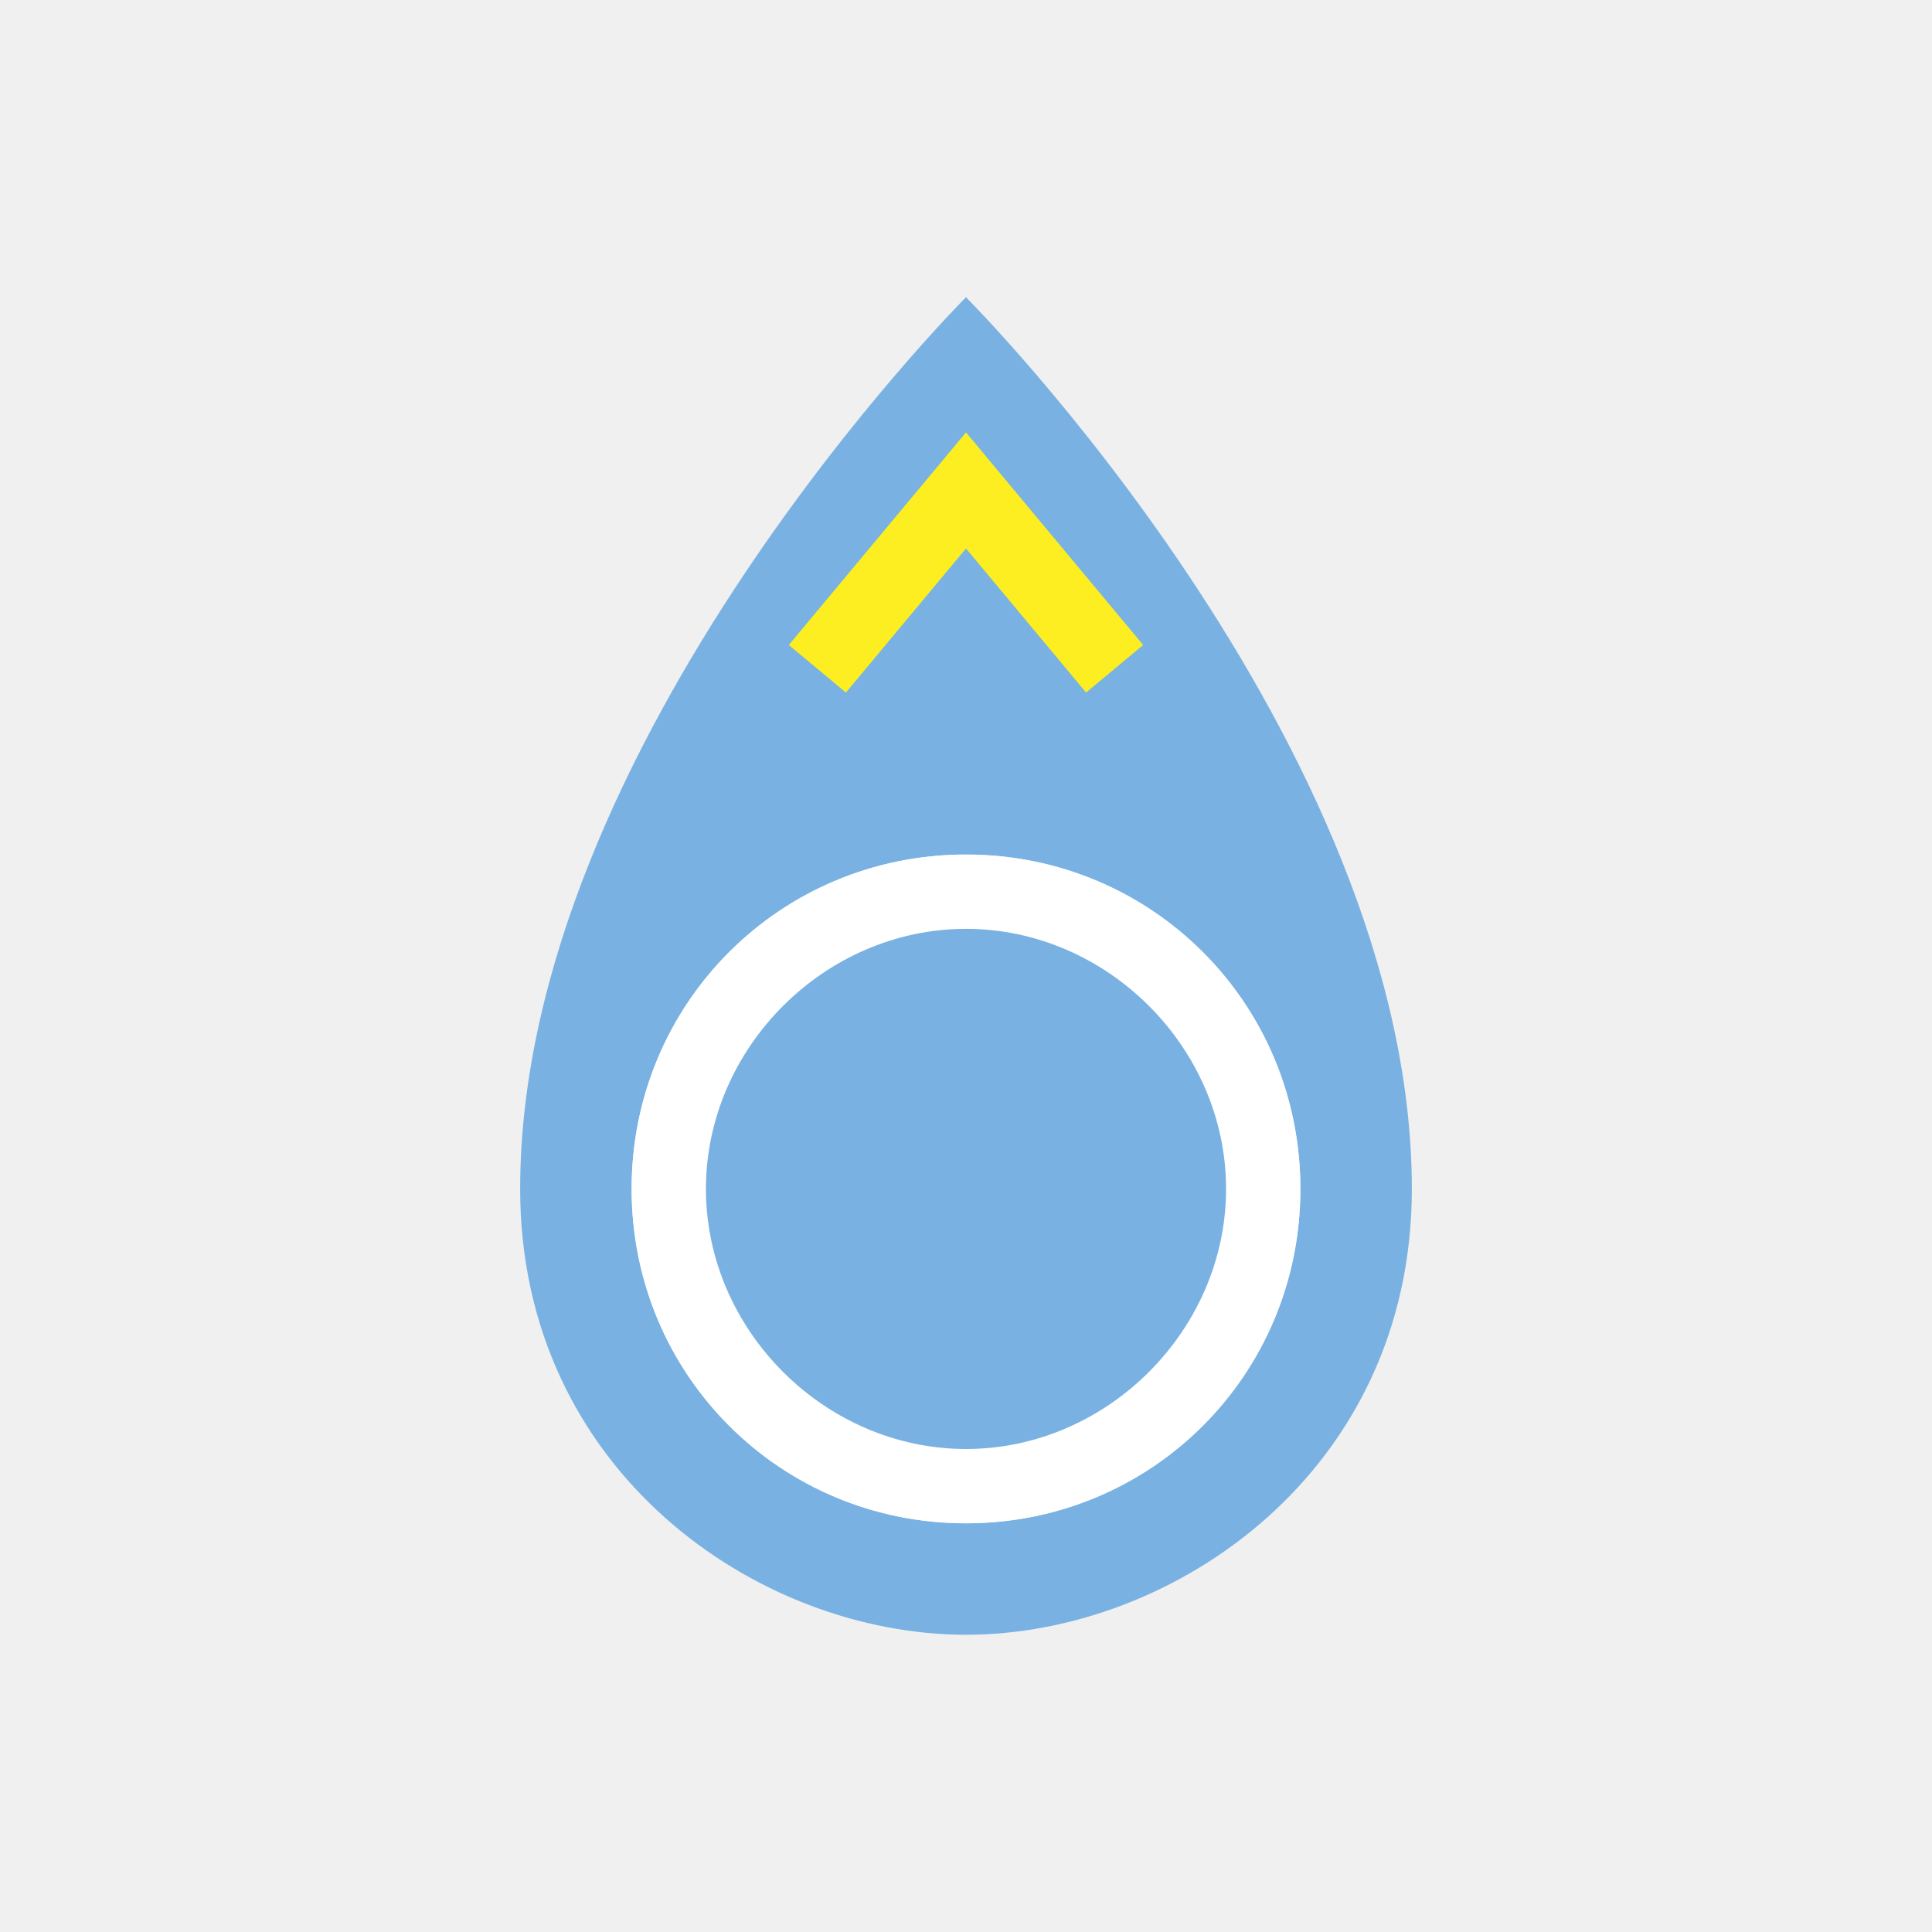
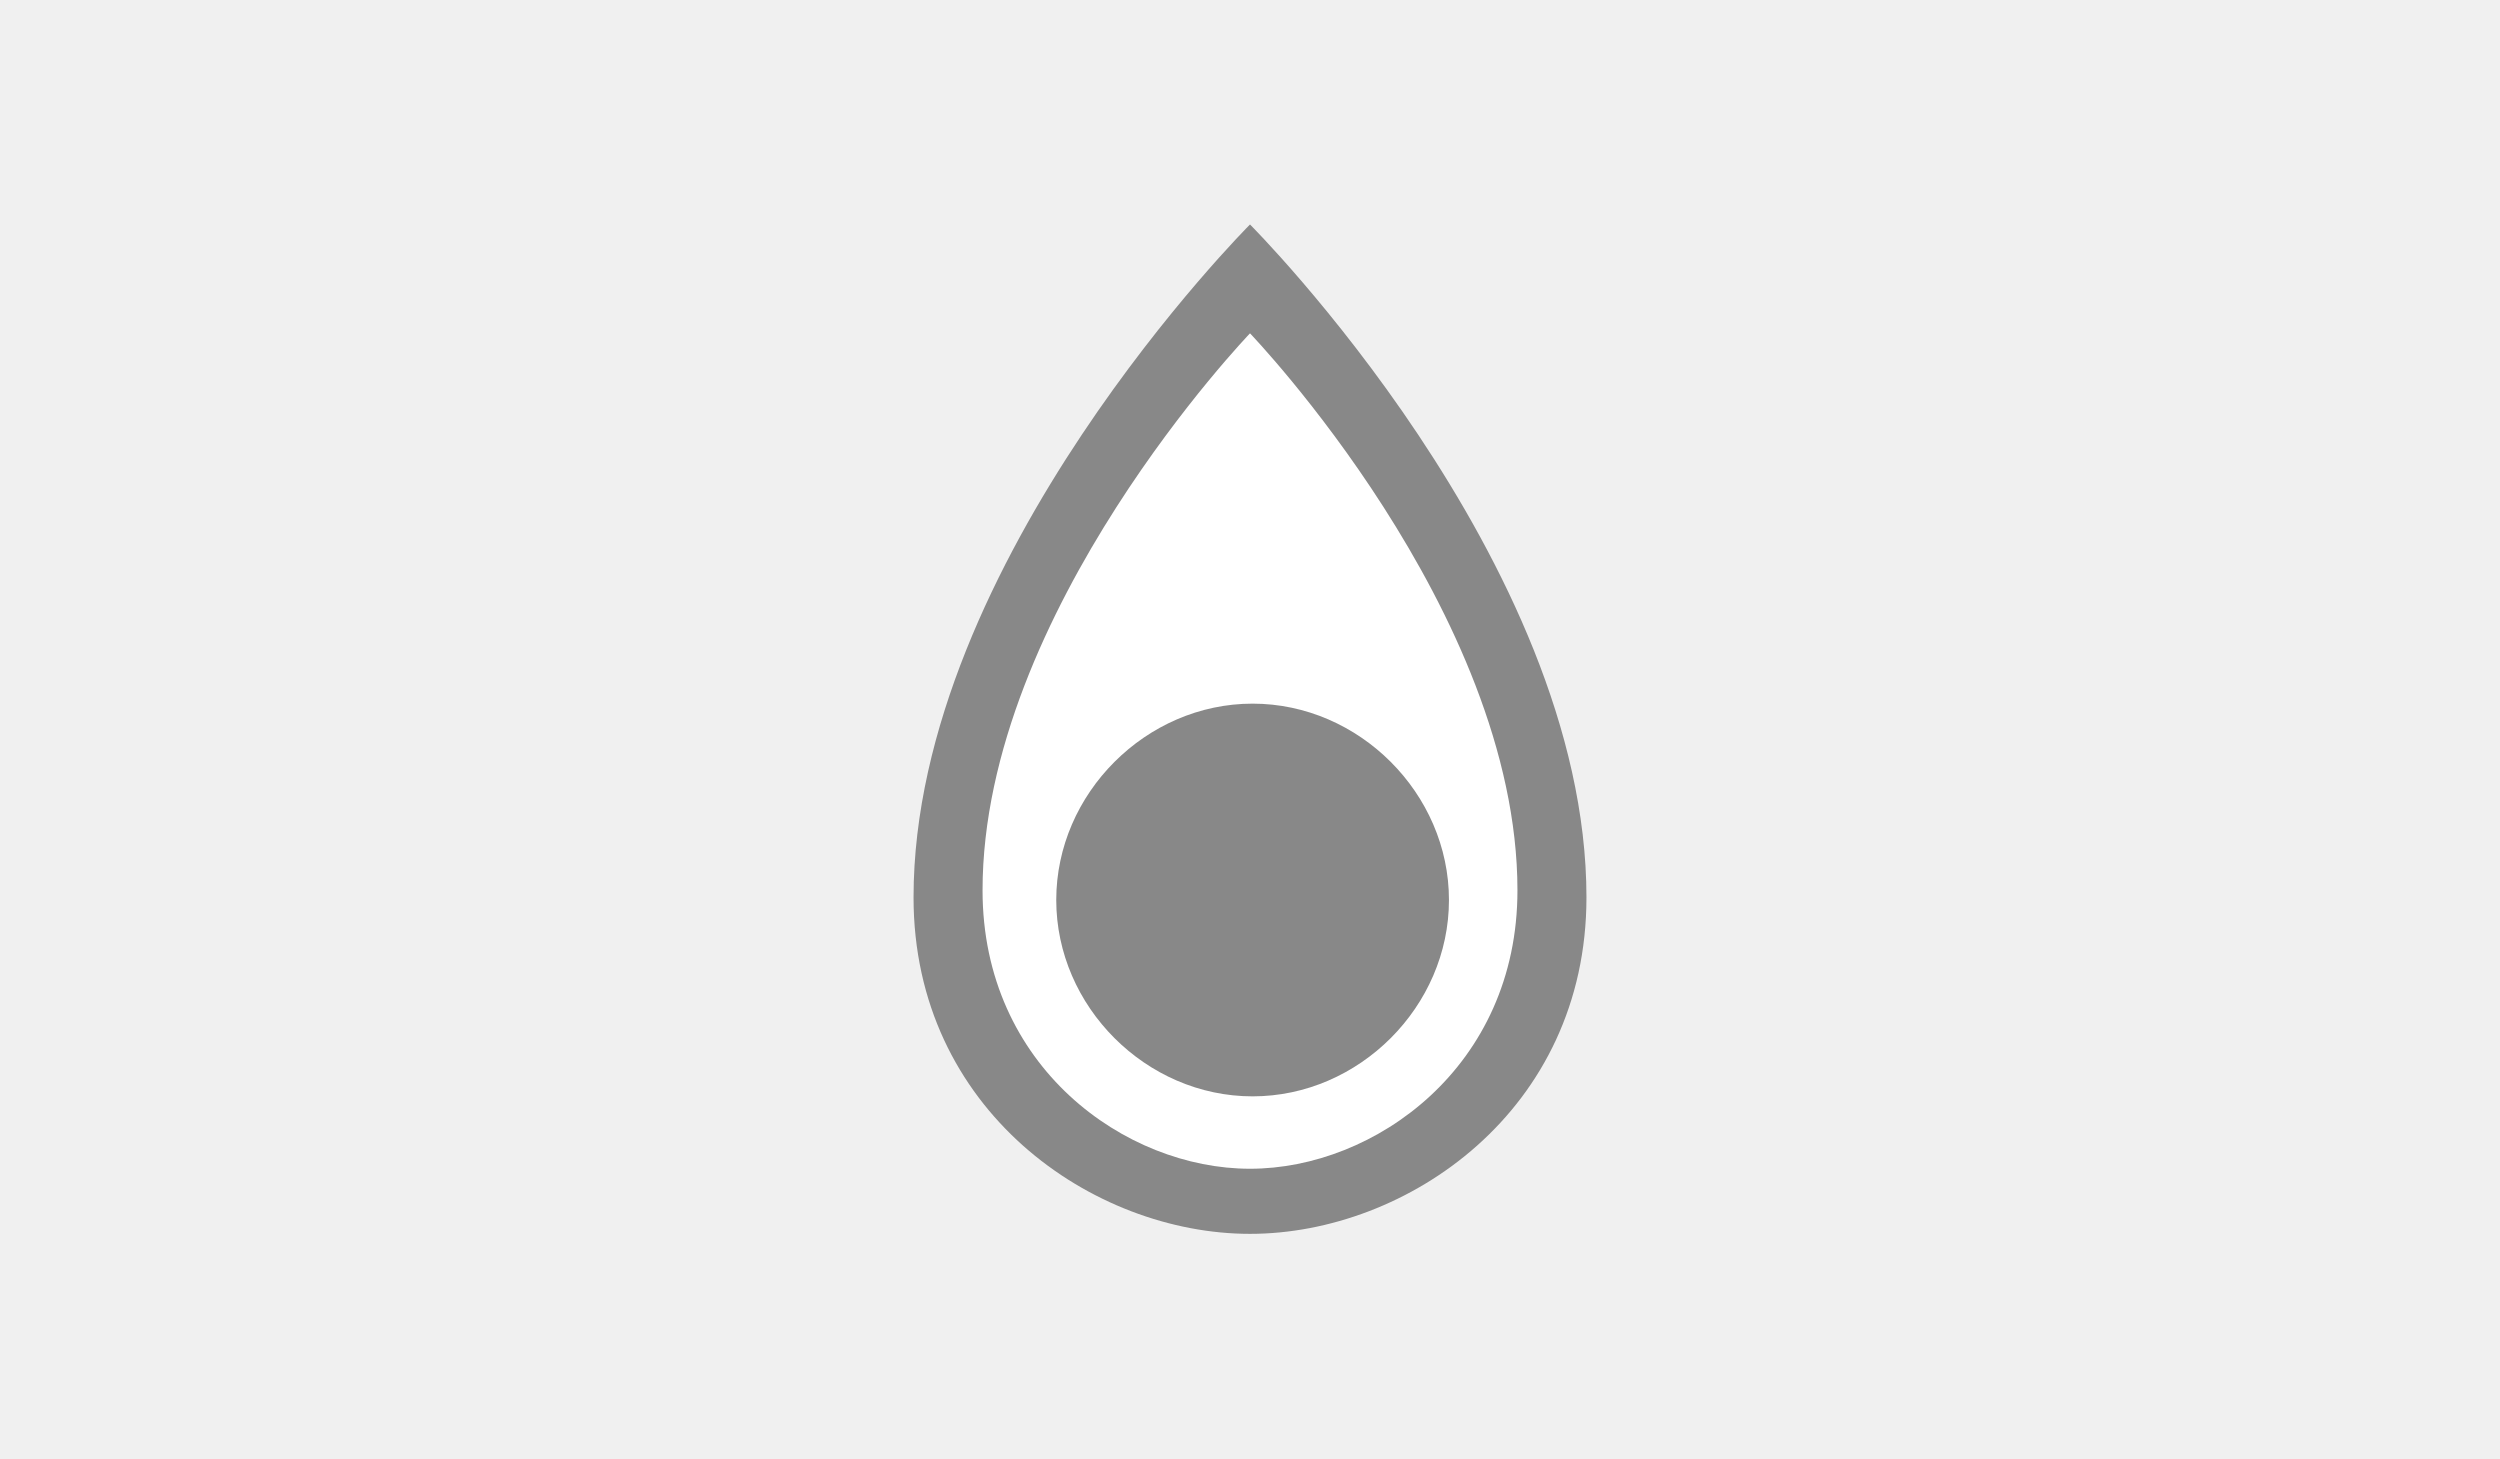
- <svg xmlns="http://www.w3.org/2000/svg" version="1.1" x="0px" y="0px" viewBox="0 0 26 26" enable-background="new 0 0 26 26" xml:space="preserve">
+ <svg xmlns="http://www.w3.org/2000/svg" version="1.1" id="Layer_1" x="0px" y="0px" viewBox="0 0 960 560" enable-background="new 0 0 960 560" xml:space="preserve">
  <g id="GREY">
-     <path fill="#79B2E2" d="M19,16c0-6-6-12-6-12s-6,6-6,12c0,3.8,3.2,6,6,6C15.8,22,19,19.8,19,16z M13,20.5c-2.5,0-4.5-2-4.5-4.5   s2-4.5,4.5-4.5c2.5,0,4.5,2,4.5,4.5S15.5,20.5,13,20.5z" />
-     <path fill="#FFFFFF" d="M13,20.5c-2.5,0-4.5-2-4.5-4.5s2-4.5,4.5-4.5c2.5,0,4.5,2,4.5,4.5S15.5,20.5,13,20.5z" />
-     <path fill="#79B2E2" d="M16.5,16c0-1.9-1.6-3.5-3.5-3.5c-1.9,0-3.5,1.6-3.5,3.5s1.6,3.5,3.5,3.5C14.9,19.5,16.5,17.9,16.5,16z" />
-   </g>
+ </g>
  <g id="BLUE">
</g>
  <g id="GREEN">
</g>
-   <g id="RED">
-     <polyline fill="none" stroke="#FCEE21" stroke-miterlimit="10" points="11,9 13,6.6 15,9  " />
+   <g>
+     <path fill="#888888" d="M609.2,344.6C609.2,215.4,480,86.2,480,86.2S350.8,215.4,350.8,344.6c0,81.8,68.9,129.2,129.2,129.2   S609.2,426.5,609.2,344.6z M480,441.5c-53.8,0-96.9-43.1-96.9-96.9s43.1-96.9,96.9-96.9s96.9,43.1,96.9,96.9S533.8,441.5,480,441.5   z" />
+     <path fill="#FFFFFF" d="M582.7,341.9C582.7,234.9,480,128,480,128S377.3,234.9,377.3,341.9c0,67.7,54.8,106.9,102.7,106.9   S582.7,409.6,582.7,341.9z" />
+     <path fill="#888888" d="M556.4,345.6c0-40.9-34.5-75.4-75.4-75.4s-75.4,34.5-75.4,75.4S440.1,421,481,421S556.4,386.5,556.4,345.6z   " />
  </g>
</svg>
